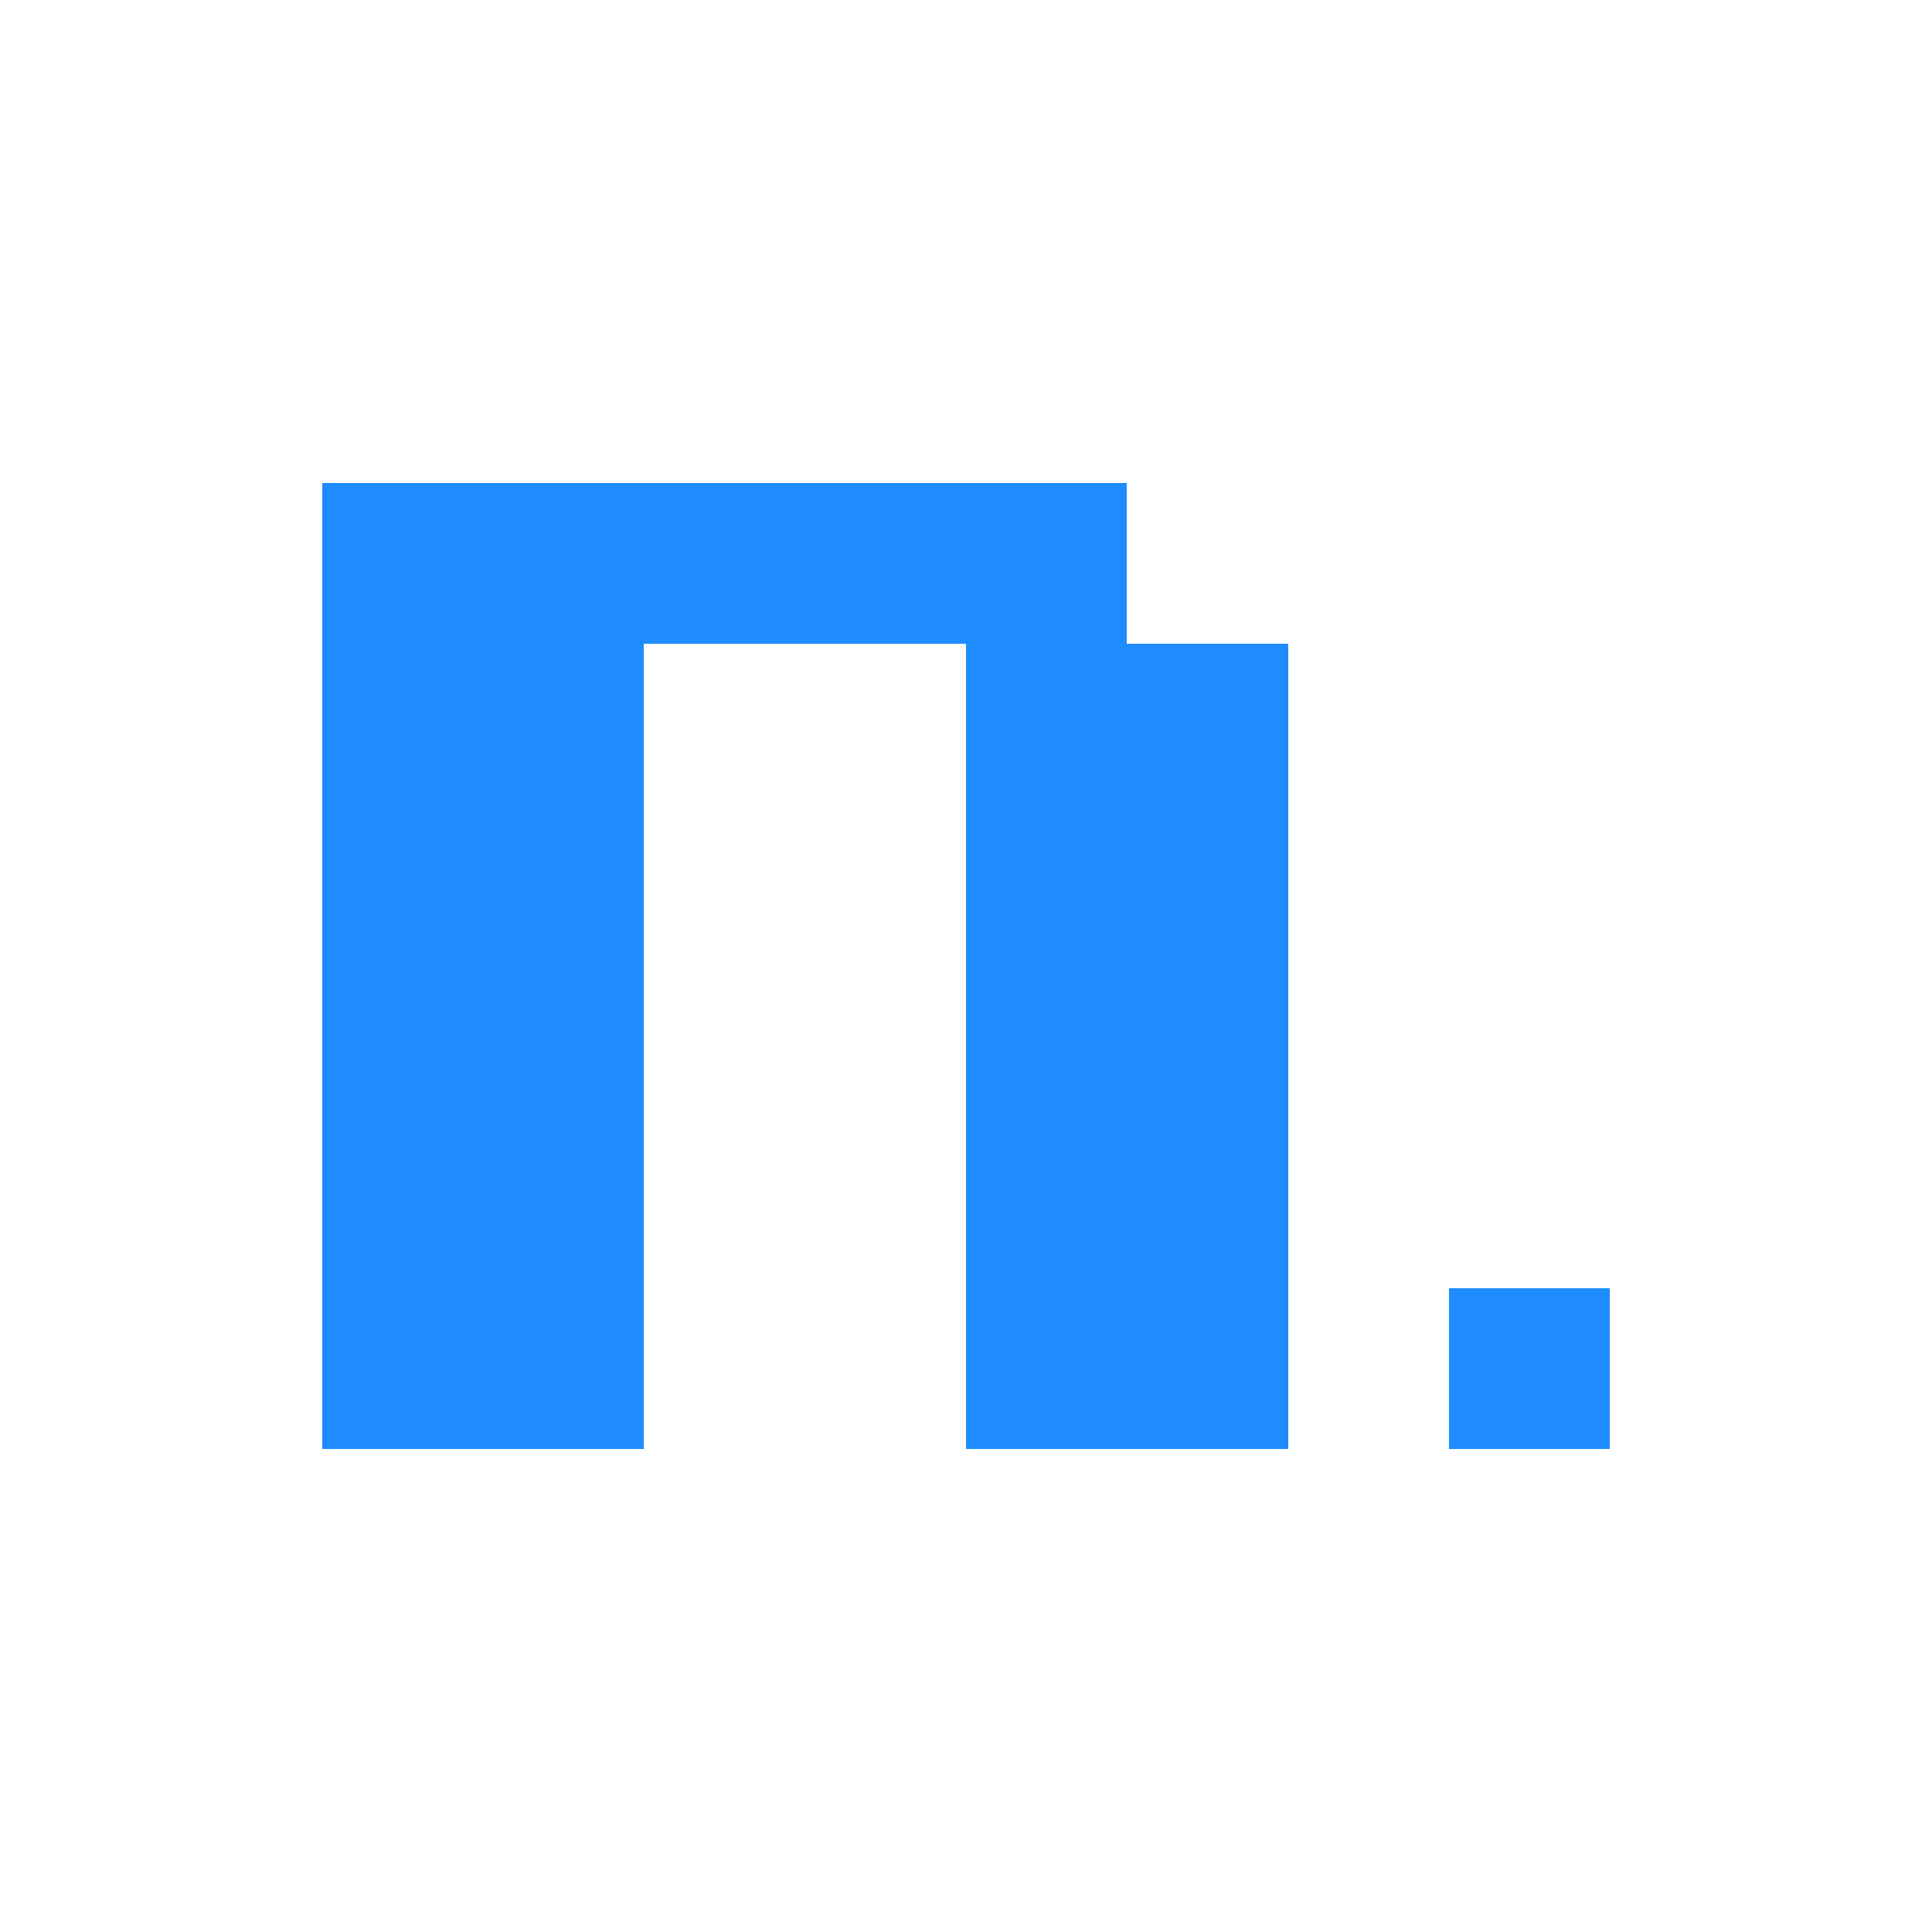
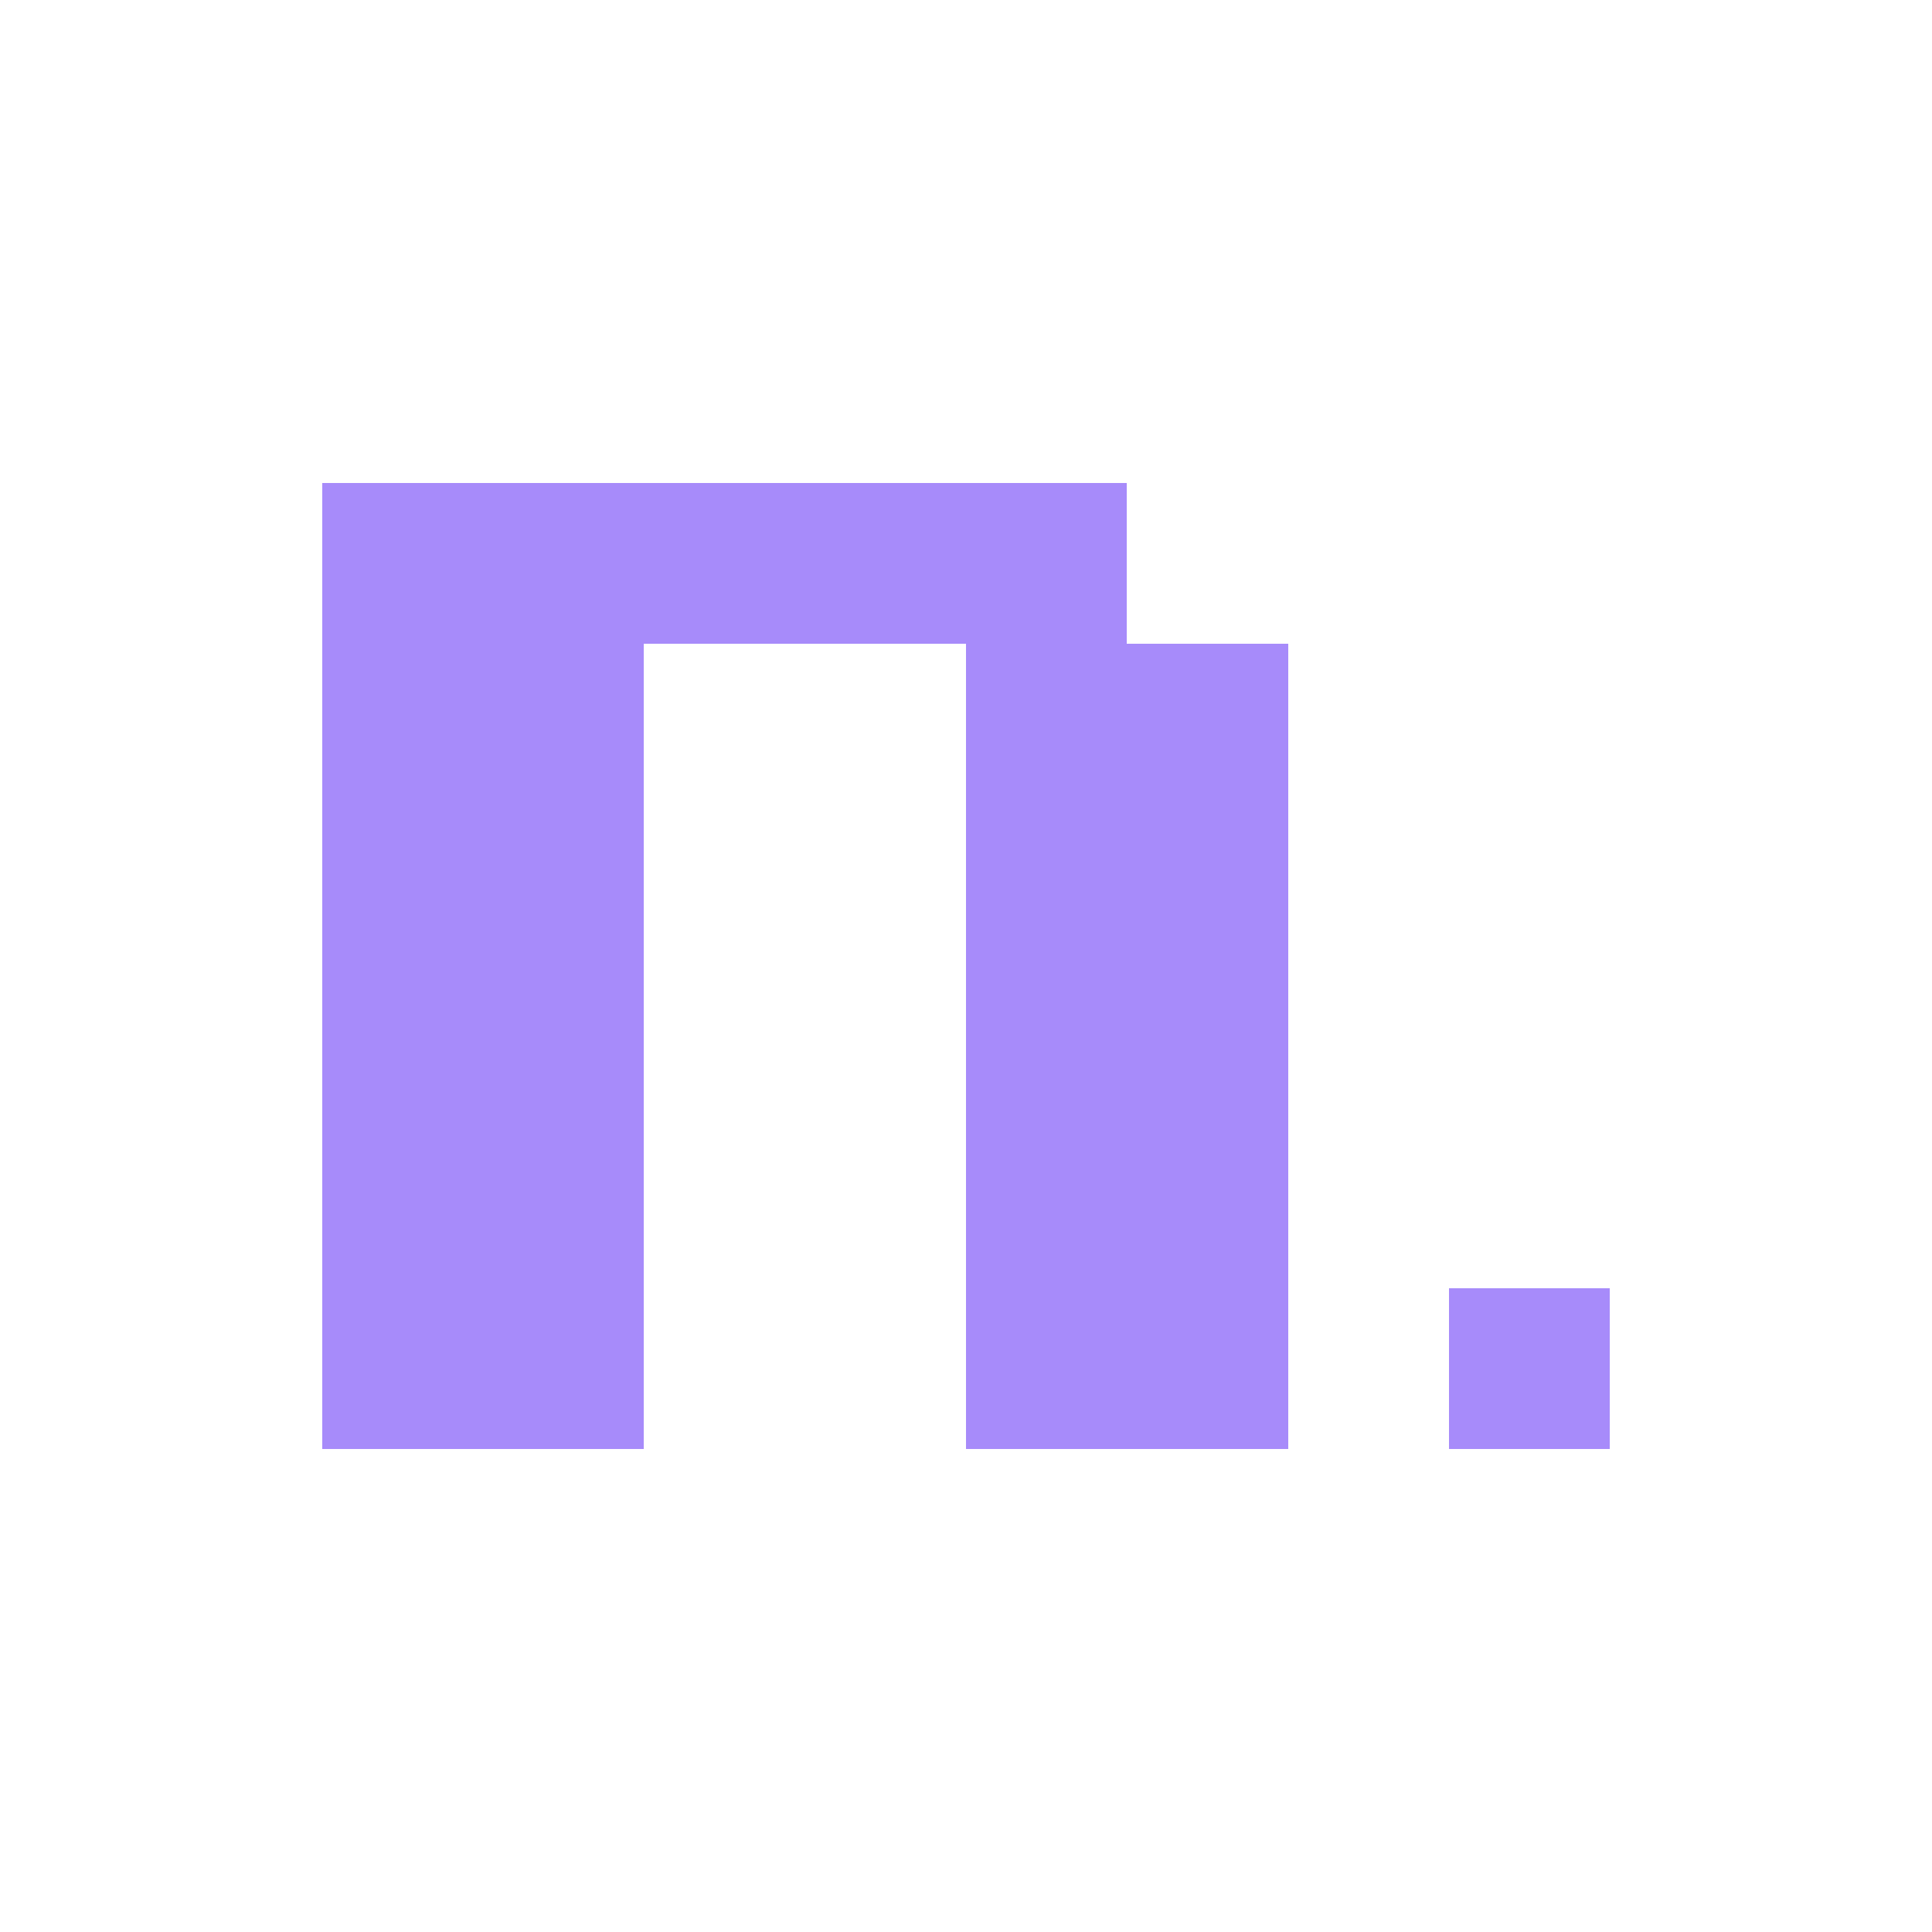
<svg xmlns="http://www.w3.org/2000/svg" width="1024" height="1024" viewBox="0 0 1024 1024" role="img" aria-label="Niobium" shape-rendering="crispEdges">
  <rect width="1024" height="1024" fill="#FFFFFF" />
-   <rect x="170.667" y="256" width="426.667" height="85.333" fill="#1E8CFF" />
-   <rect x="170.667" y="341.333" width="170.667" height="85.333" fill="#1E8CFF" />
-   <rect x="512" y="341.333" width="170.667" height="85.333" fill="#1E8CFF" />
-   <rect x="170.667" y="426.667" width="170.667" height="85.333" fill="#1E8CFF" />
-   <rect x="512" y="426.667" width="170.667" height="85.333" fill="#1E8CFF" />
-   <rect x="170.667" y="512" width="170.667" height="85.333" fill="#1E8CFF" />
-   <rect x="512" y="512" width="170.667" height="85.333" fill="#1E8CFF" />
-   <rect x="170.667" y="597.333" width="170.667" height="85.333" fill="#1E8CFF" />
-   <rect x="512" y="597.333" width="170.667" height="85.333" fill="#1E8CFF" />
-   <rect x="170.667" y="682.667" width="170.667" height="85.333" fill="#1E8CFF" />
-   <rect x="512" y="682.667" width="170.667" height="85.333" fill="#1E8CFF" />
-   <rect x="768" y="682.667" width="85.333" height="85.333" fill="#1E8CFF" />
+   <rect x="170.667" y="256" width="426.667" height="85.333" fill="#A78BFA" />
+   <rect x="170.667" y="341.333" width="170.667" height="85.333" fill="#A78BFA" />
+   <rect x="512" y="341.333" width="170.667" height="85.333" fill="#A78BFA" />
+   <rect x="170.667" y="426.667" width="170.667" height="85.333" fill="#A78BFA" />
+   <rect x="512" y="426.667" width="170.667" height="85.333" fill="#A78BFA" />
+   <rect x="170.667" y="512" width="170.667" height="85.333" fill="#A78BFA" />
+   <rect x="512" y="512" width="170.667" height="85.333" fill="#A78BFA" />
+   <rect x="170.667" y="597.333" width="170.667" height="85.333" fill="#A78BFA" />
+   <rect x="512" y="597.333" width="170.667" height="85.333" fill="#A78BFA" />
+   <rect x="170.667" y="682.667" width="170.667" height="85.333" fill="#A78BFA" />
+   <rect x="512" y="682.667" width="170.667" height="85.333" fill="#A78BFA" />
+   <rect x="768" y="682.667" width="85.333" height="85.333" fill="#A78BFA" />
</svg>
